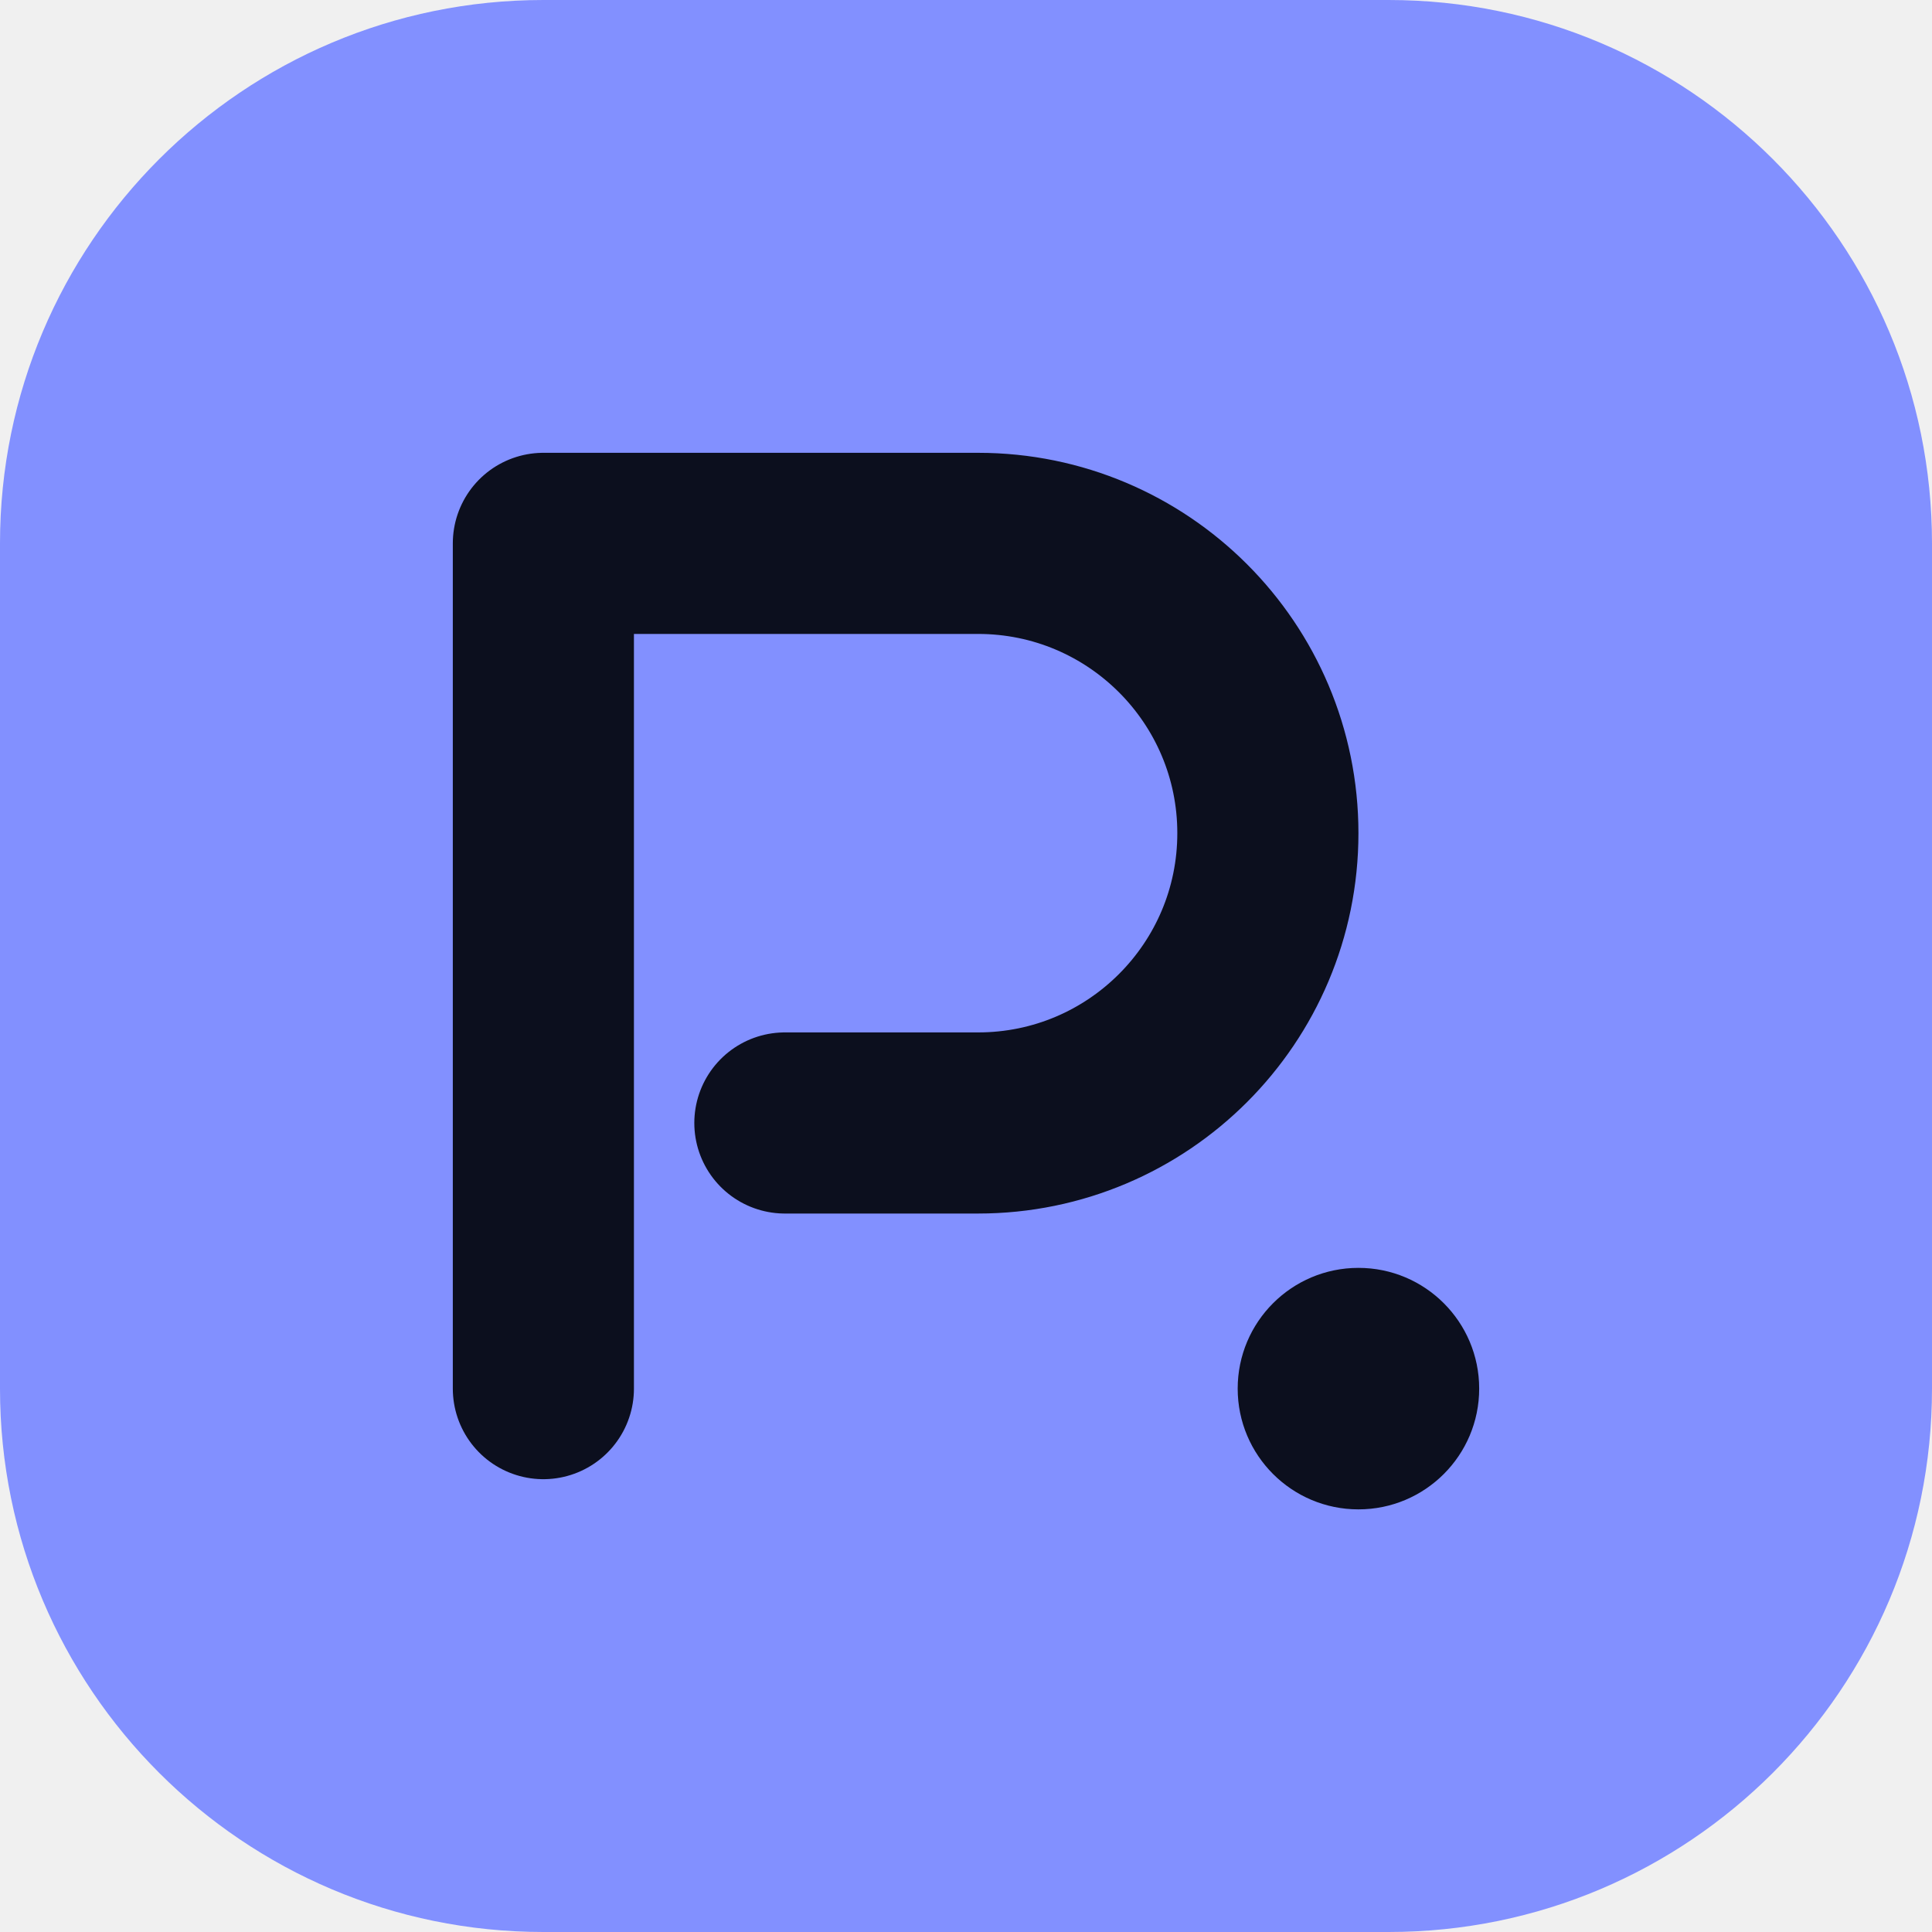
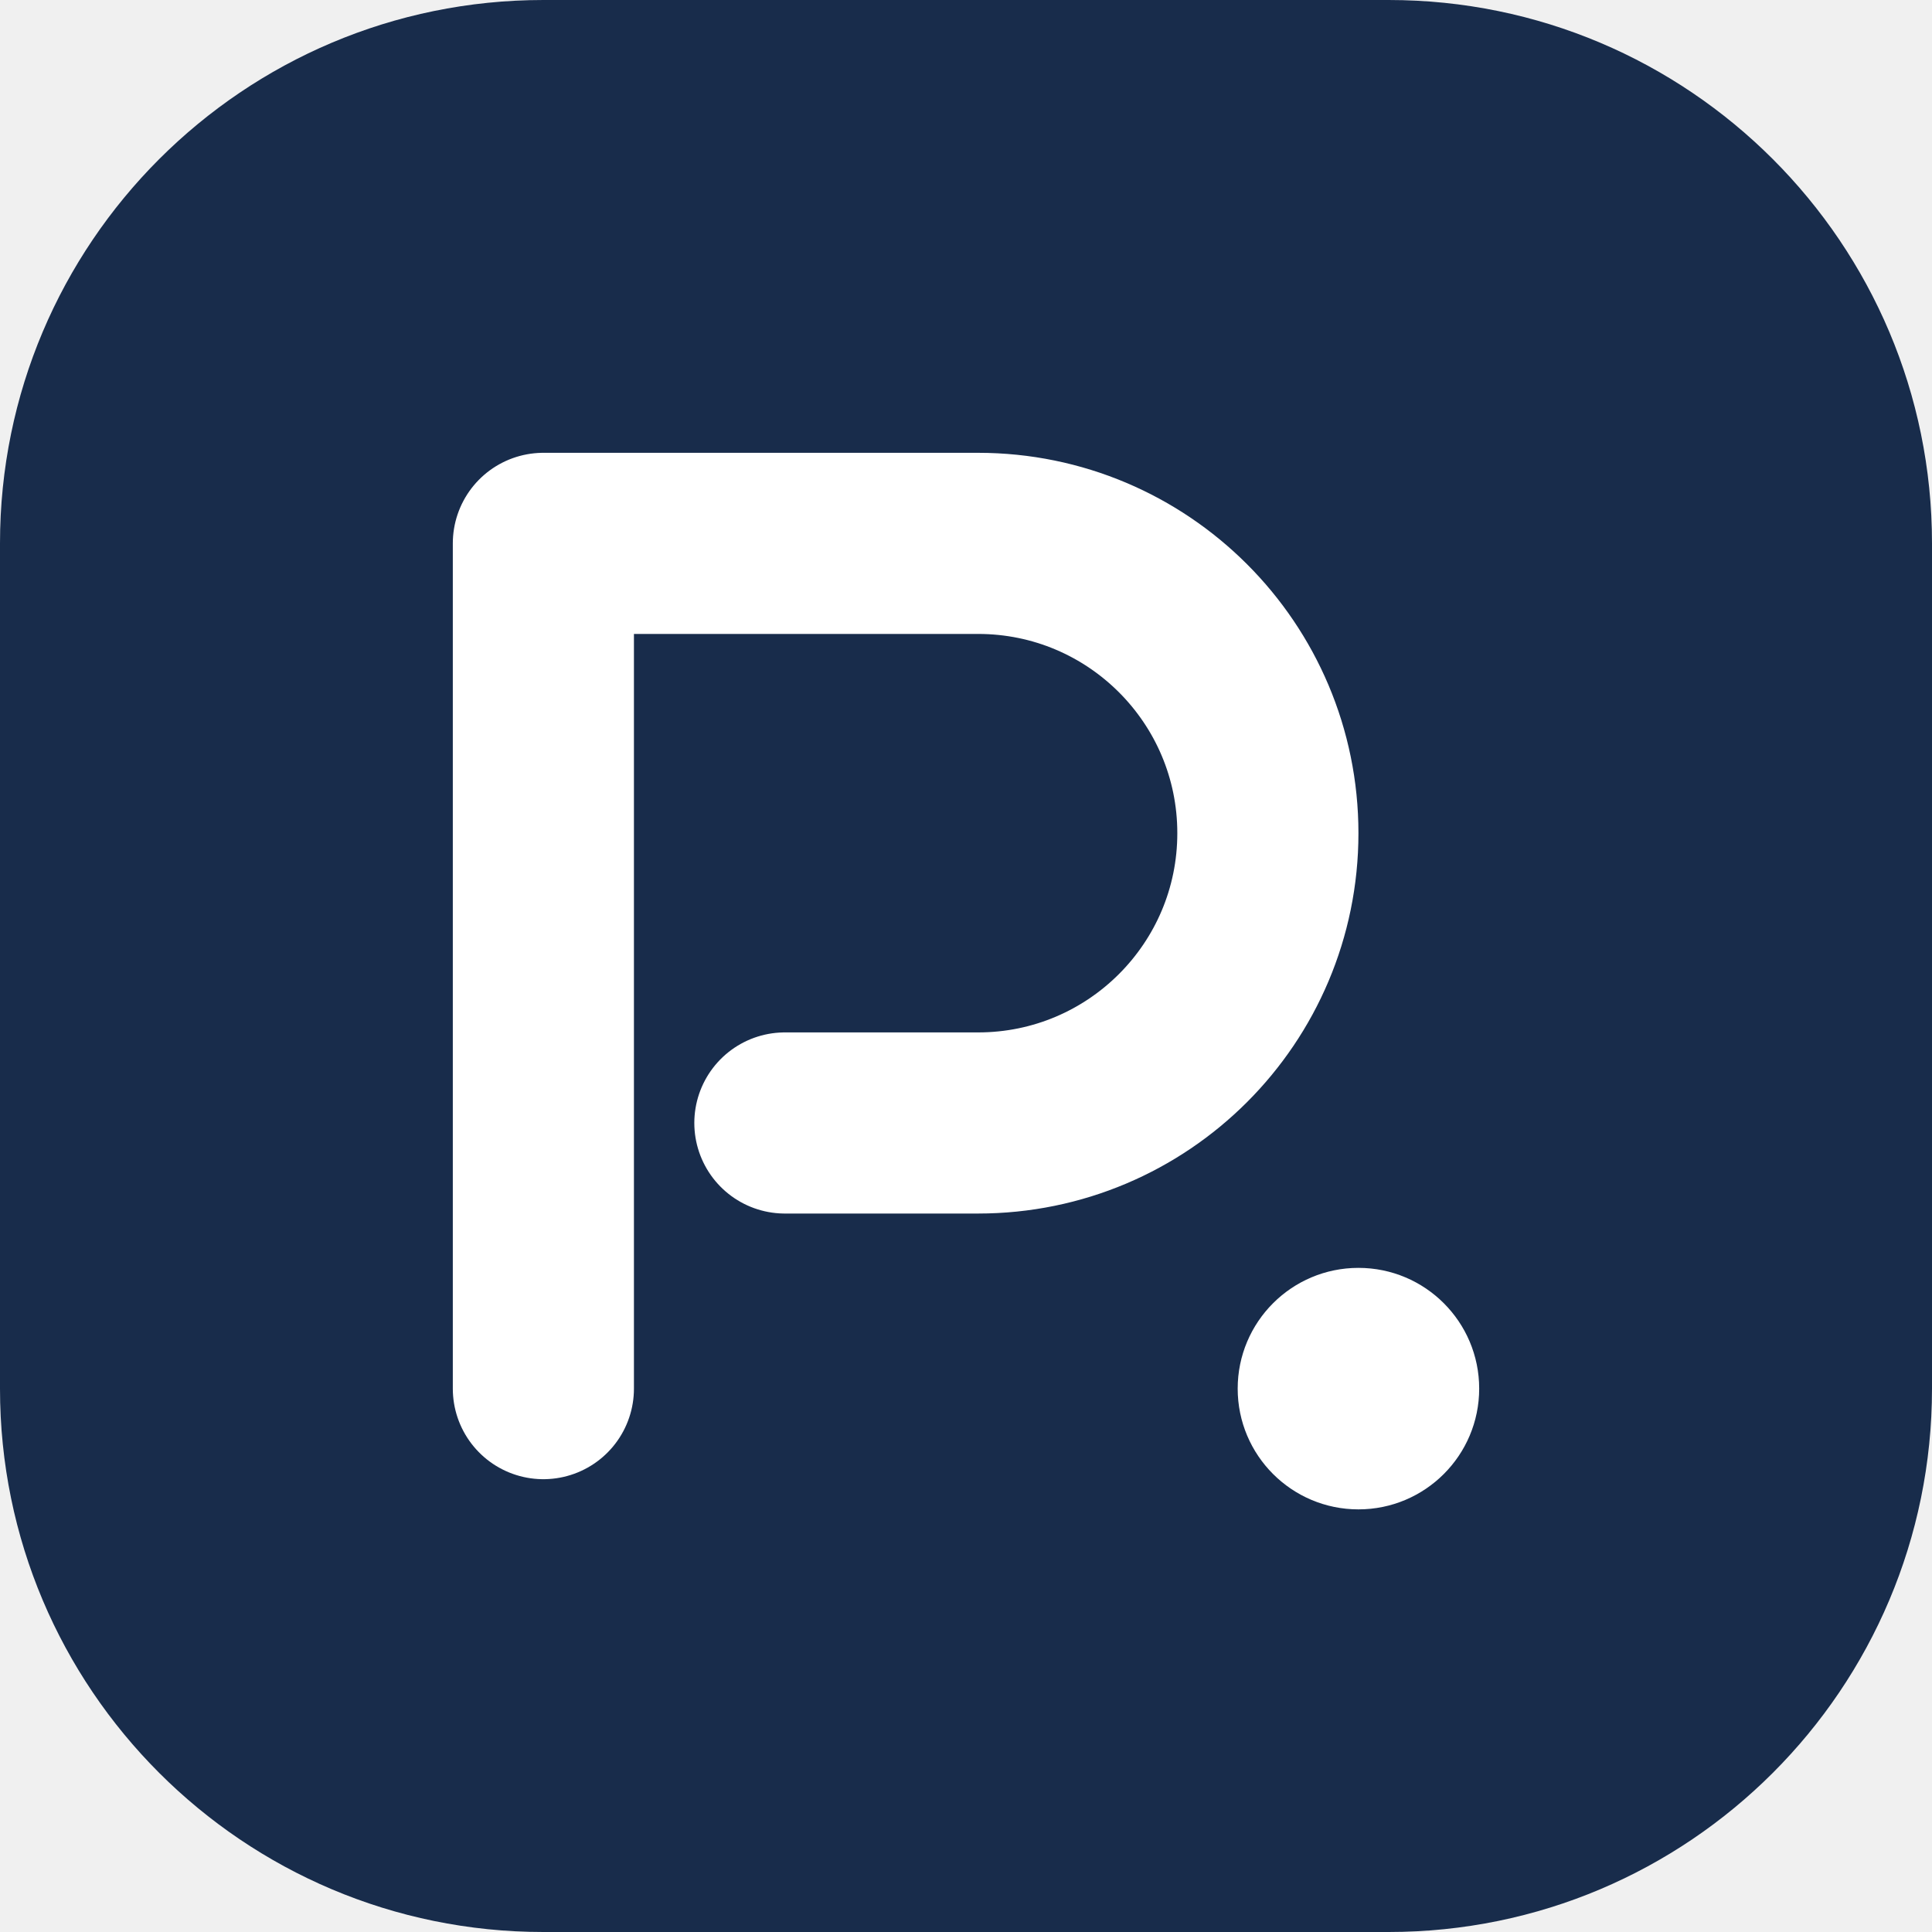
<svg xmlns="http://www.w3.org/2000/svg" width="32" height="32" viewBox="0 0 32 32">
-   <rect width="32" height="32" rx="9" fill="#8290FF" />
-   <path d="M9 23V9h7.2a4.8 4.8 0 0 1 0 9.6H13" fill="none" stroke="#0C0F1E" stroke-width="3" stroke-linecap="round" stroke-linejoin="round" />
-   <circle cx="22.5" cy="23" r="2" fill="#0C0F1E" />
+   <rect width="32" height="32" rx="9" fill="#182C4B" />
+   <path d="M9 23V9h7.2a4.8 4.8 0 0 1 0 9.6H13" fill="none" stroke="#FFFFFF" stroke-width="3" stroke-linecap="round" stroke-linejoin="round" />
+   <circle cx="22.5" cy="23" r="2" fill="#FFFFFF" />
</svg>
